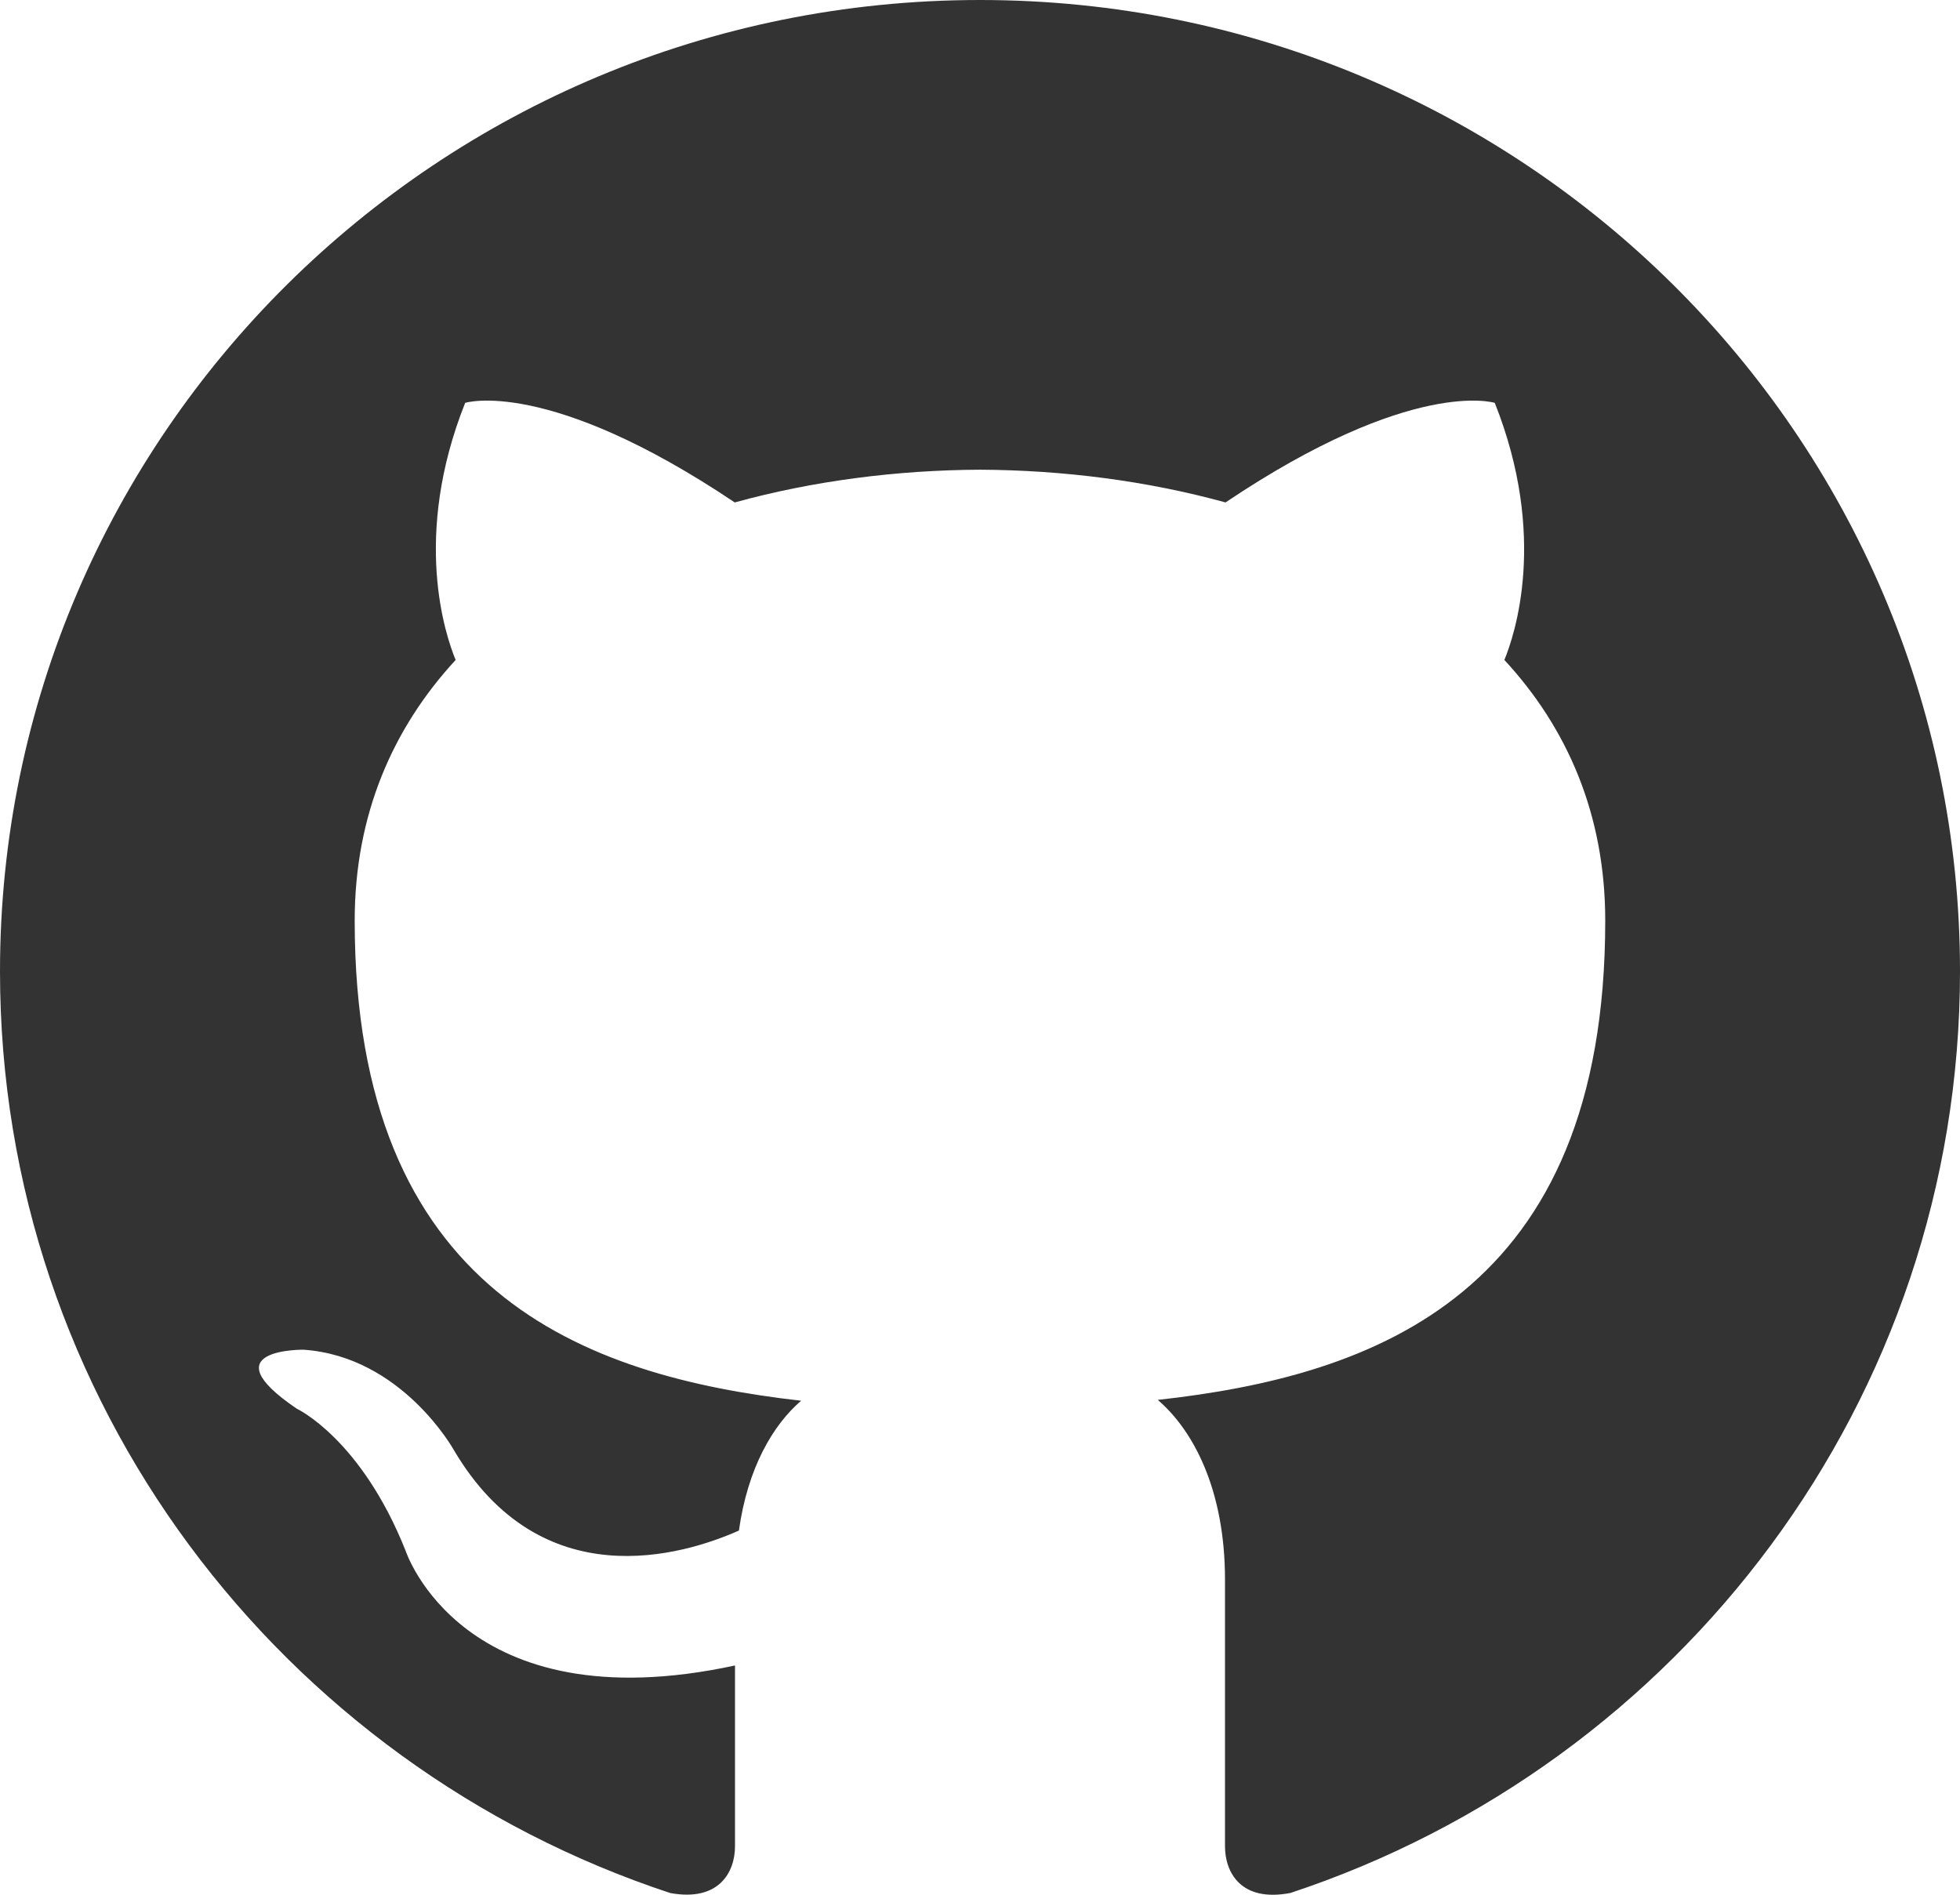
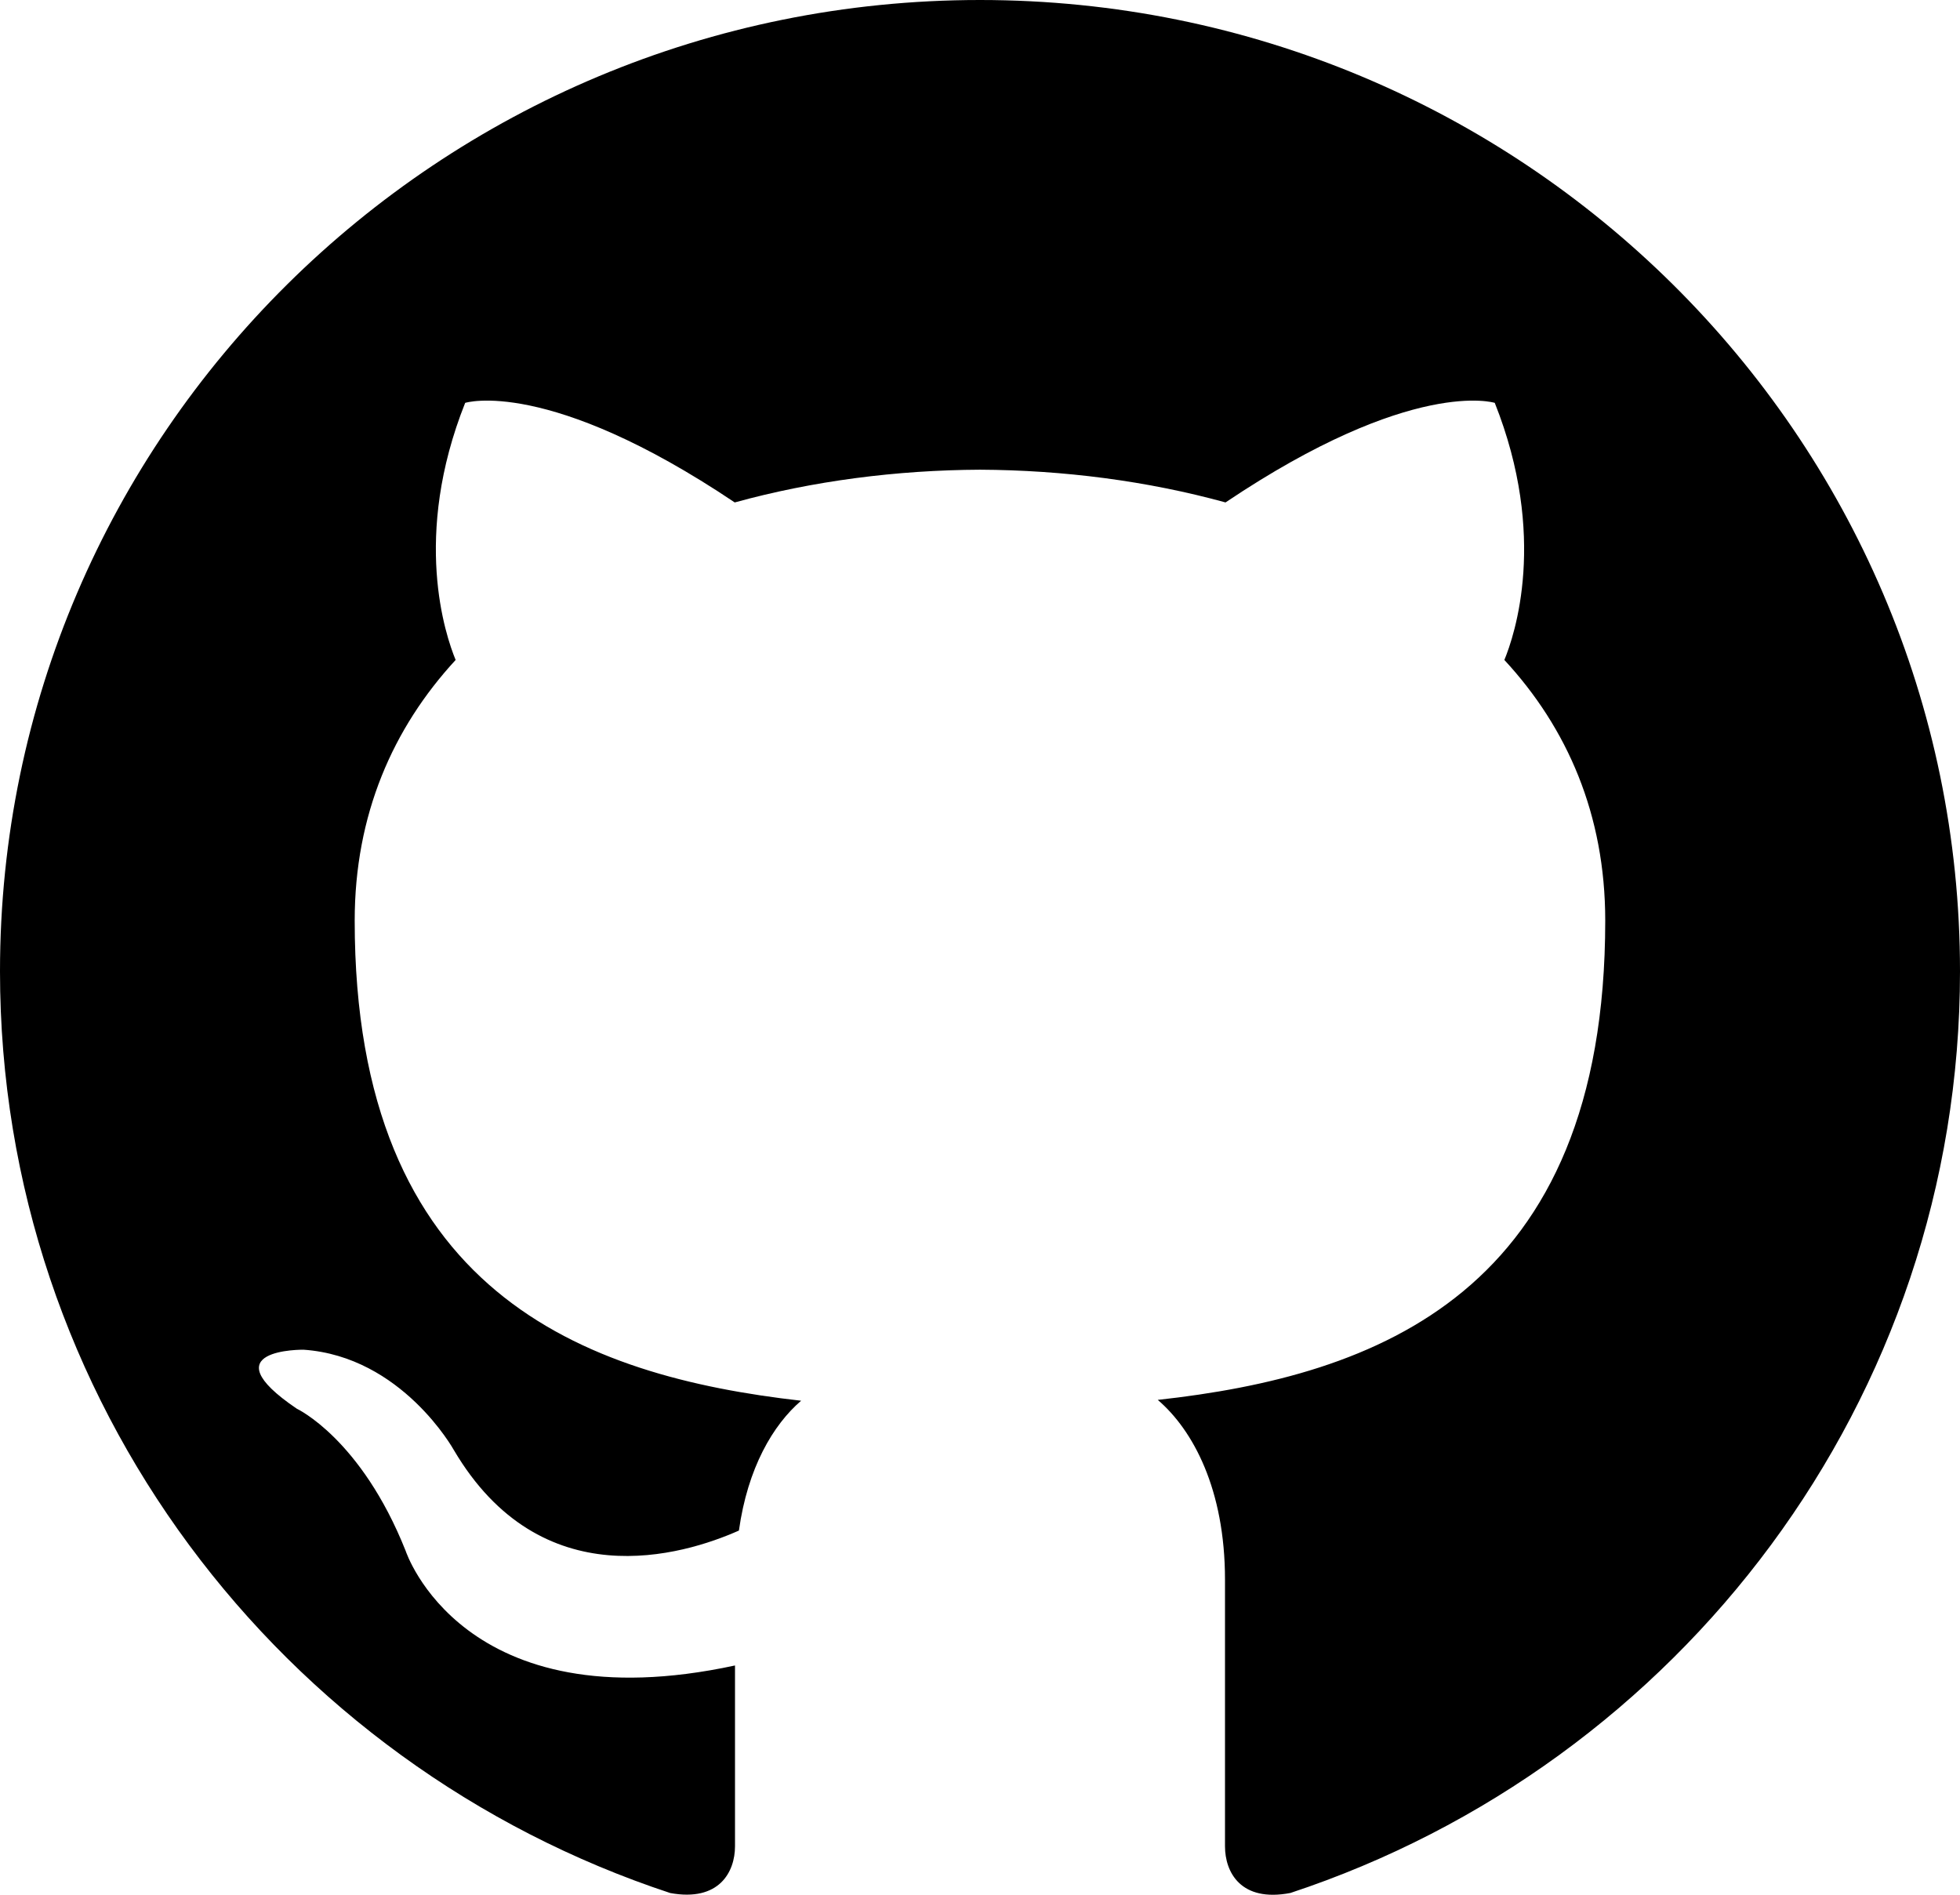
<svg xmlns="http://www.w3.org/2000/svg" width="30" height="29" viewBox="0 0 30 29" fill="none">
-   <path d="M15 0C6.718 0 0 6.657 0 14.867C0 21.435 4.298 27.008 10.259 28.974C11.008 29.111 11.25 28.65 11.25 28.259V25.491C7.077 26.391 6.209 23.737 6.209 23.737C5.526 22.019 4.543 21.561 4.543 21.561C3.181 20.639 4.646 20.658 4.646 20.658C6.152 20.762 6.945 22.191 6.945 22.191C8.283 24.463 10.454 23.806 11.31 23.426C11.444 22.466 11.832 21.809 12.262 21.439C8.931 21.061 5.429 19.786 5.429 14.091C5.429 12.467 6.015 11.141 6.974 10.101C6.819 9.725 6.305 8.213 7.12 6.166C7.12 6.166 8.38 5.767 11.246 7.69C12.443 7.36 13.725 7.195 15 7.189C16.275 7.195 17.559 7.36 18.758 7.69C21.621 5.767 22.879 6.166 22.879 6.166C23.695 8.214 23.181 9.726 23.026 10.101C23.989 11.141 24.57 12.468 24.57 14.091C24.57 19.801 21.061 21.058 17.721 21.426C18.259 21.887 18.75 22.792 18.75 24.179V28.259C18.75 28.654 18.99 29.119 19.751 28.973C25.707 27.004 30 21.433 30 14.867C30 6.657 23.284 0 15 0Z" fill="#333333" />
+   <path d="M15 0C6.718 0 0 6.657 0 14.867C0 21.435 4.298 27.008 10.259 28.974C11.008 29.111 11.25 28.65 11.25 28.259V25.491C7.077 26.391 6.209 23.737 6.209 23.737C5.526 22.019 4.543 21.561 4.543 21.561C3.181 20.639 4.646 20.658 4.646 20.658C6.152 20.762 6.945 22.191 6.945 22.191C8.283 24.463 10.454 23.806 11.31 23.426C11.444 22.466 11.832 21.809 12.262 21.439C8.931 21.061 5.429 19.786 5.429 14.091C5.429 12.467 6.015 11.141 6.974 10.101C6.819 9.725 6.305 8.213 7.12 6.166C7.12 6.166 8.38 5.767 11.246 7.69C12.443 7.36 13.725 7.195 15 7.189C16.275 7.195 17.559 7.36 18.758 7.69C21.621 5.767 22.879 6.166 22.879 6.166C23.695 8.214 23.181 9.726 23.026 10.101C23.989 11.141 24.57 12.468 24.57 14.091C24.57 19.801 21.061 21.058 17.721 21.426C18.259 21.887 18.75 22.792 18.75 24.179V28.259C18.75 28.654 18.99 29.119 19.751 28.973C25.707 27.004 30 21.433 30 14.867C30 6.657 23.284 0 15 0Z" fill="currentColor" />
</svg>
